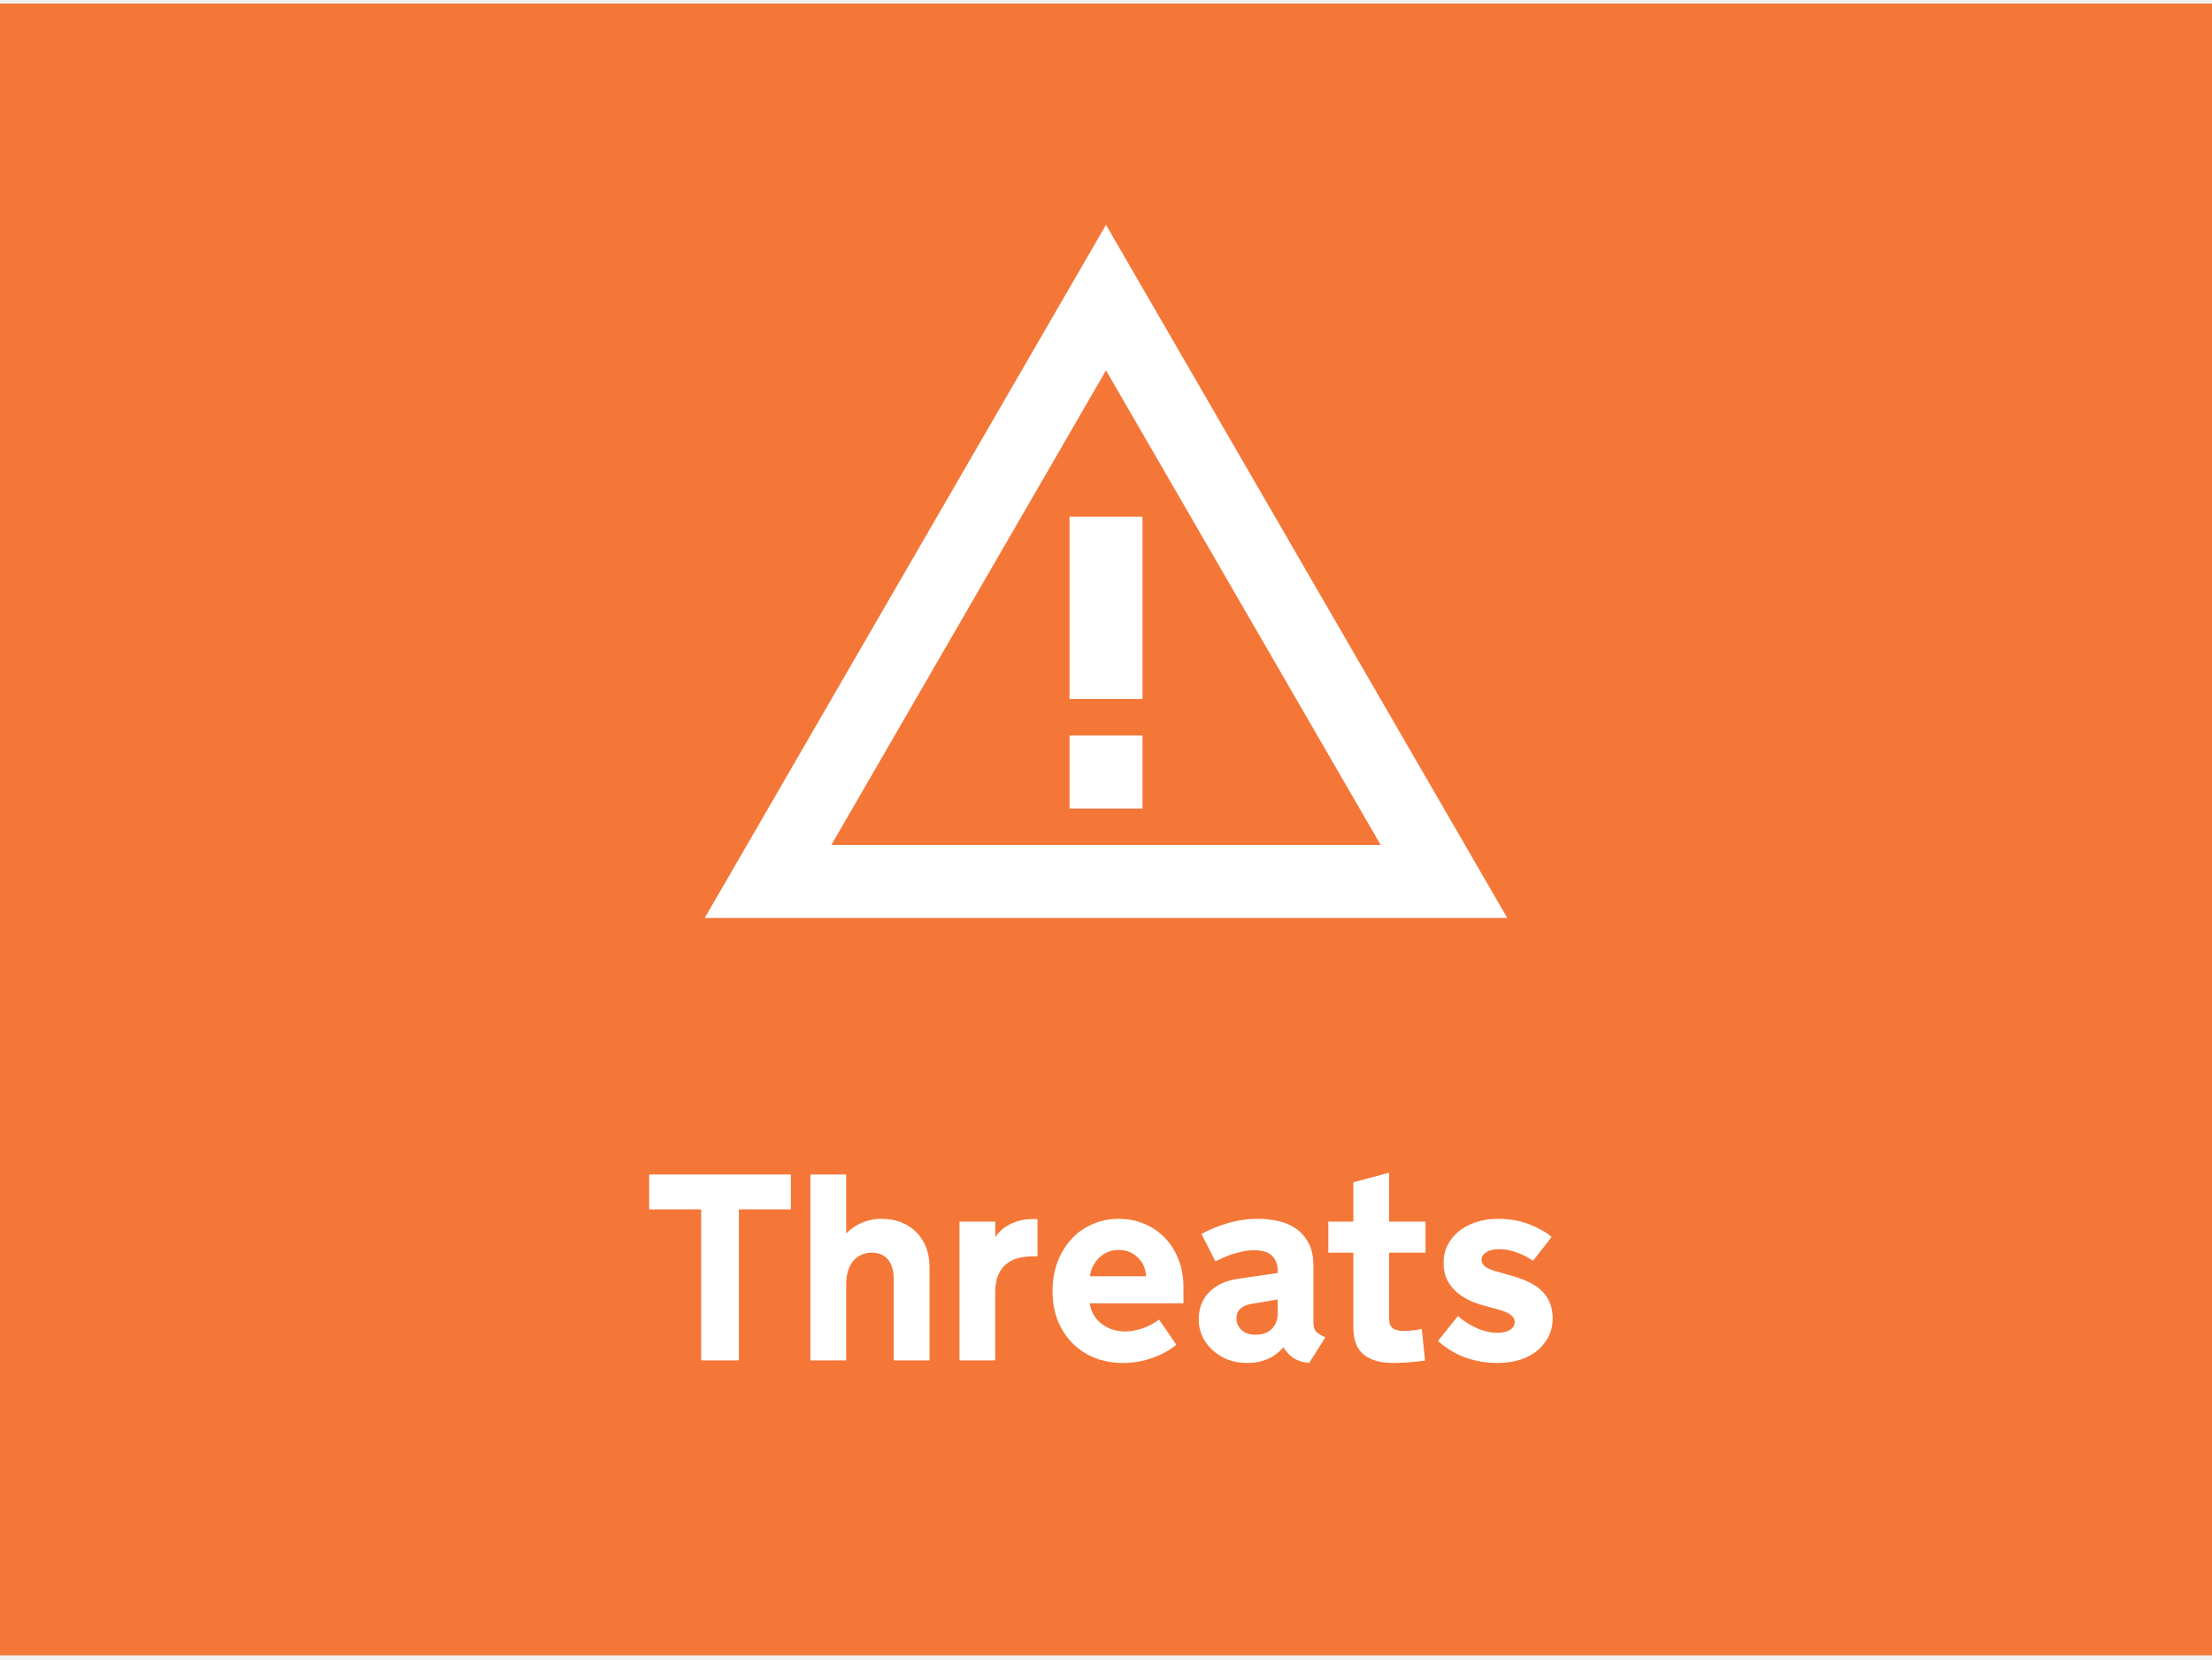
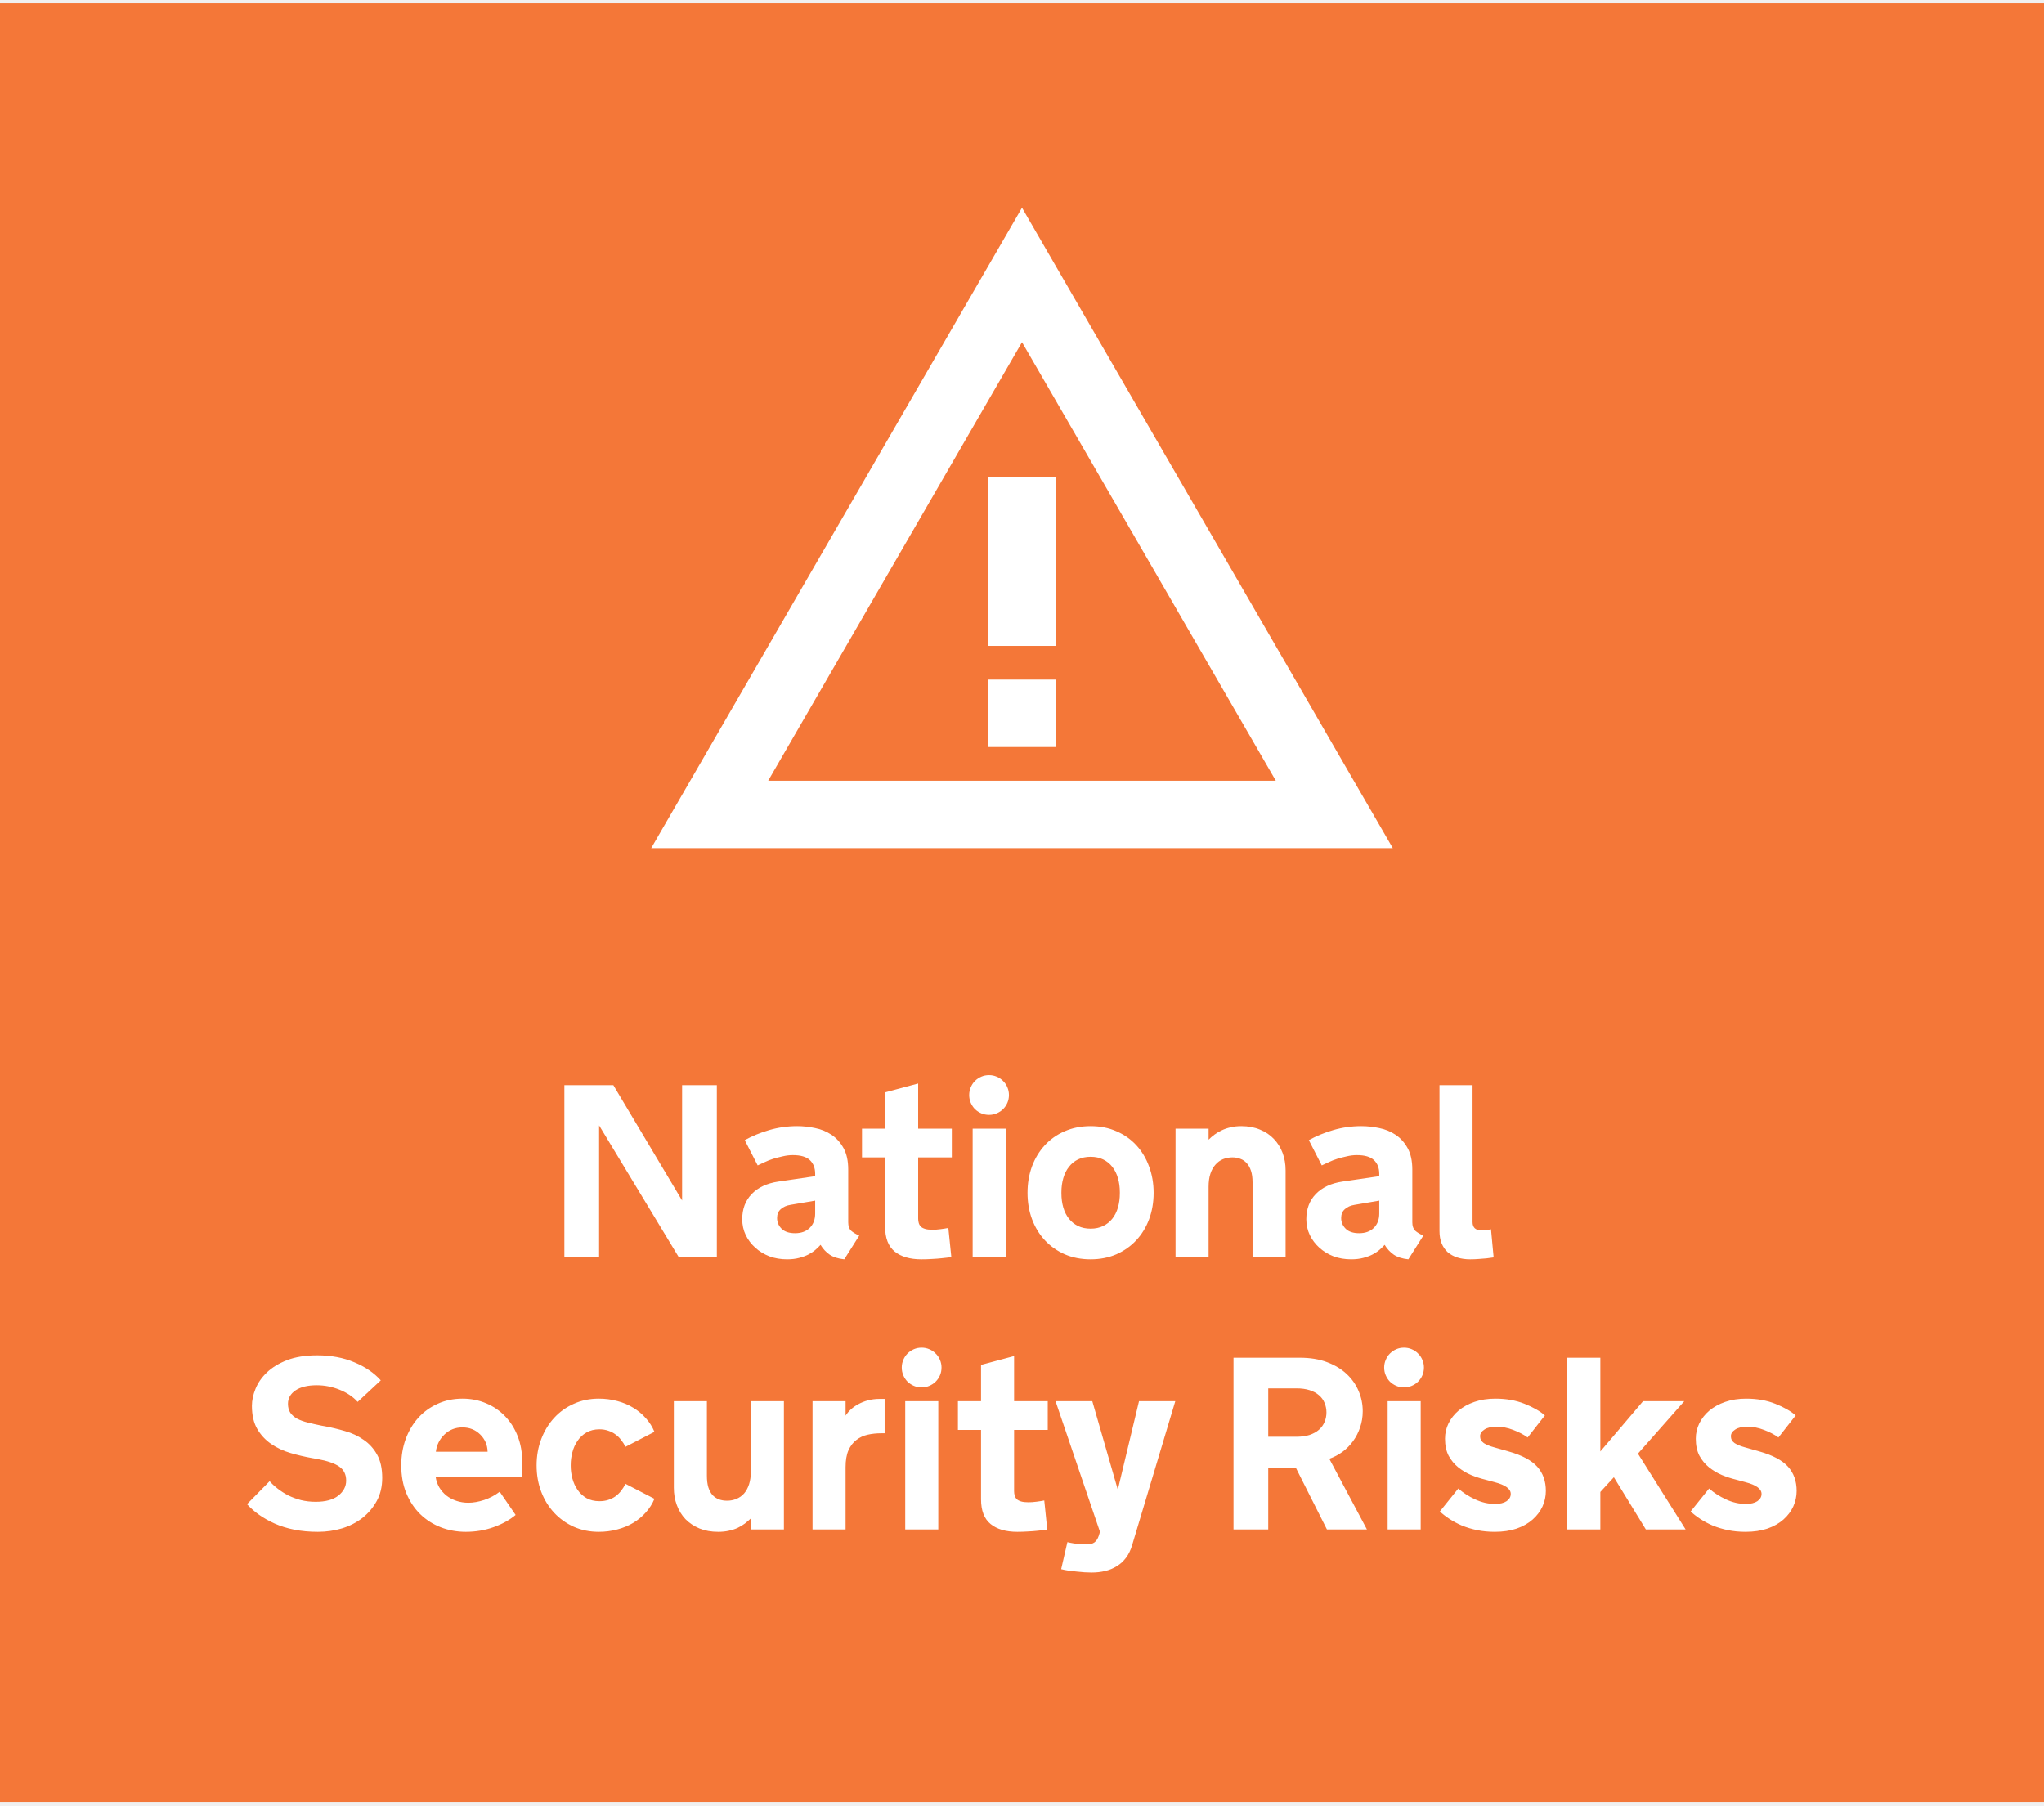
- <svg xmlns="http://www.w3.org/2000/svg" width="300" height="225" viewBox="0 0 300 225" fill="none">
-   <rect width="300" height="224" transform="translate(0 0.486694)" fill="#F47738" />
+ <svg xmlns="http://www.w3.org/2000/svg" width="300" height="265" viewBox="0 0 300 265" fill="none">
+   <rect width="300" height="264" transform="translate(0 0.486694)" fill="#F47738" />
  <path d="M150 50.227L187.254 114.592H112.746L150 50.227ZM150 30.487L95.579 124.487H204.421L150 30.487Z" fill="white" />
  <path d="M154.947 99.75H145.053V109.645H154.947V99.75Z" fill="white" />
  <path d="M154.947 70.066H145.053V94.802H154.947V70.066Z" fill="white" />
-   <path d="M88.045 159.28H107.258V164.008H100.209V184.487H95.094V164.008H88.045V159.28ZM109.912 159.28H114.764V167.278C115.021 167.02 115.309 166.774 115.625 166.539C115.953 166.293 116.311 166.082 116.697 165.907C117.084 165.719 117.512 165.573 117.98 165.467C118.461 165.35 118.988 165.291 119.562 165.291C120.582 165.291 121.496 165.461 122.305 165.801C123.113 166.129 123.793 166.586 124.344 167.172C124.906 167.758 125.334 168.444 125.627 169.229C125.92 170.014 126.066 170.864 126.066 171.778V184.487H121.215V173.536C121.215 172.868 121.139 172.305 120.986 171.848C120.834 171.379 120.623 171.004 120.354 170.723C120.096 170.43 119.785 170.219 119.422 170.09C119.07 169.95 118.684 169.879 118.262 169.879C117.77 169.879 117.307 169.967 116.873 170.143C116.451 170.319 116.082 170.588 115.766 170.952C115.449 171.303 115.203 171.748 115.027 172.287C114.852 172.827 114.764 173.459 114.764 174.186V184.487H109.912V159.28ZM140.709 170.371H140.199C139.508 170.371 138.846 170.442 138.213 170.582C137.592 170.723 137.041 170.981 136.561 171.356C136.08 171.719 135.693 172.223 135.4 172.868C135.119 173.512 134.979 174.338 134.979 175.346V184.487H130.127V165.661H134.979V167.787C135.178 167.471 135.436 167.166 135.752 166.873C136.068 166.58 136.438 166.323 136.859 166.1C137.281 165.866 137.756 165.678 138.283 165.537C138.811 165.397 139.379 165.327 139.988 165.327H140.709V170.371ZM147.793 176.752C147.875 177.315 148.051 177.83 148.32 178.299C148.602 178.768 148.953 179.172 149.375 179.512C149.797 179.84 150.283 180.098 150.834 180.286C151.385 180.473 151.971 180.567 152.592 180.567C153.307 180.567 154.08 180.432 154.912 180.162C155.744 179.881 156.506 179.477 157.197 178.95L159.535 182.36C158.656 183.098 157.578 183.696 156.301 184.153C155.023 184.61 153.664 184.838 152.223 184.838C150.922 184.838 149.697 184.616 148.549 184.17C147.4 183.725 146.393 183.08 145.525 182.237C144.67 181.393 143.99 180.368 143.486 179.161C142.994 177.953 142.748 176.594 142.748 175.082C142.748 173.7 142.965 172.411 143.398 171.215C143.844 170.02 144.459 168.983 145.244 168.104C146.041 167.225 146.99 166.539 148.092 166.047C149.193 165.543 150.412 165.291 151.748 165.291C152.99 165.291 154.145 165.52 155.211 165.977C156.277 166.422 157.203 167.055 157.988 167.875C158.773 168.684 159.389 169.657 159.834 170.793C160.279 171.93 160.502 173.184 160.502 174.555V176.752H147.793ZM151.73 169.51C150.688 169.51 149.803 169.862 149.076 170.565C148.361 171.256 147.945 172.094 147.828 173.078H155.422C155.398 172.082 155.035 171.239 154.332 170.547C153.629 169.856 152.762 169.51 151.73 169.51ZM169.678 176.84C169.08 176.934 168.6 177.145 168.236 177.473C167.873 177.789 167.691 178.223 167.691 178.774C167.691 179.383 167.914 179.911 168.359 180.356C168.805 180.789 169.461 181.006 170.328 181.006C171.242 181.006 171.963 180.743 172.49 180.215C173.018 179.688 173.281 178.991 173.281 178.123V176.225L169.678 176.84ZM174.072 182.711C173.873 182.934 173.627 183.174 173.334 183.432C173.053 183.678 172.713 183.907 172.314 184.118C171.928 184.317 171.471 184.487 170.943 184.627C170.416 184.768 169.824 184.838 169.168 184.838C168.23 184.838 167.363 184.692 166.566 184.399C165.781 184.094 165.09 183.672 164.492 183.133C163.895 182.594 163.426 181.973 163.086 181.27C162.746 180.555 162.576 179.782 162.576 178.95C162.576 177.438 163.045 176.202 163.982 175.241C164.92 174.28 166.215 173.676 167.867 173.43L173.281 172.639V172.287C173.281 171.444 173.023 170.776 172.508 170.284C171.992 169.791 171.154 169.545 169.994 169.545C169.514 169.545 169.027 169.604 168.535 169.721C168.043 169.827 167.568 169.95 167.111 170.09C166.666 170.231 166.25 170.395 165.863 170.582C165.477 170.758 165.137 170.916 164.844 171.057L162.945 167.348C164.023 166.75 165.219 166.258 166.531 165.871C167.855 165.485 169.227 165.291 170.645 165.291C171.512 165.291 172.385 165.385 173.264 165.573C174.154 165.748 174.957 166.077 175.672 166.557C176.398 167.037 176.99 167.694 177.447 168.526C177.904 169.346 178.133 170.395 178.133 171.672V179.407C178.133 179.957 178.273 180.368 178.555 180.637C178.848 180.895 179.246 181.135 179.75 181.358L177.553 184.838C176.662 184.745 175.947 184.516 175.408 184.153C174.869 183.778 174.424 183.297 174.072 182.711ZM188.398 178.879C188.398 179.102 188.428 179.313 188.486 179.512C188.545 179.711 188.645 179.887 188.785 180.039C188.938 180.18 189.148 180.291 189.418 180.373C189.688 180.455 190.033 180.496 190.455 180.496C190.631 180.496 190.83 180.491 191.053 180.479C191.275 180.455 191.498 180.432 191.721 180.409C191.943 180.385 192.148 180.356 192.336 180.321C192.535 180.286 192.699 180.256 192.828 180.233L193.268 184.522C192.811 184.58 192.336 184.633 191.844 184.68C191.422 184.727 190.953 184.762 190.438 184.786C189.922 184.821 189.4 184.838 188.873 184.838C187.197 184.838 185.891 184.457 184.953 183.696C184.016 182.934 183.547 181.721 183.547 180.057V169.879H180.154V165.661H183.547V160.334L188.398 159.034V165.661H193.338V169.879H188.398V178.879ZM197.732 178.475C198.424 179.096 199.25 179.629 200.211 180.075C201.172 180.52 202.145 180.743 203.129 180.743C203.844 180.743 204.406 180.608 204.816 180.338C205.227 180.057 205.432 179.7 205.432 179.266C205.432 178.528 204.641 177.953 203.059 177.543L201.688 177.174C201.008 177.01 200.322 176.787 199.631 176.506C198.939 176.213 198.301 175.832 197.715 175.364C197.141 174.895 196.672 174.327 196.309 173.659C195.957 172.979 195.781 172.147 195.781 171.162C195.781 170.377 195.951 169.633 196.291 168.93C196.643 168.215 197.135 167.588 197.768 167.049C198.412 166.51 199.191 166.082 200.105 165.766C201.02 165.45 202.039 165.291 203.164 165.291C204.77 165.291 206.199 165.543 207.453 166.047C208.719 166.551 209.715 167.12 210.441 167.752L207.91 170.987C207.312 170.553 206.604 170.184 205.783 169.879C204.975 169.563 204.16 169.405 203.34 169.405C202.578 169.405 201.986 169.545 201.564 169.827C201.143 170.096 200.932 170.424 200.932 170.811C200.932 171.221 201.113 171.555 201.477 171.813C201.852 172.059 202.391 172.276 203.094 172.463L205.133 173.043C207.078 173.594 208.473 174.338 209.316 175.276C210.16 176.213 210.582 177.397 210.582 178.827C210.582 179.623 210.418 180.385 210.09 181.112C209.762 181.827 209.281 182.465 208.648 183.028C208.016 183.59 207.23 184.036 206.293 184.364C205.355 184.68 204.289 184.838 203.094 184.838C202.18 184.838 201.318 184.756 200.51 184.592C199.713 184.428 198.969 184.205 198.277 183.924C197.598 183.631 196.982 183.303 196.432 182.94C195.881 182.577 195.412 182.213 195.025 181.85L197.732 178.475Z" fill="white" />
+   <path d="M87.932 165.186V184.487H82.834V159.28H90.023L100.113 176.207V159.28H105.211V184.487H99.603L87.932 165.186ZM116.039 176.84C115.441 176.934 114.961 177.145 114.598 177.473C114.234 177.789 114.053 178.223 114.053 178.774C114.053 179.383 114.275 179.911 114.721 180.356C115.166 180.789 115.822 181.006 116.689 181.006C117.604 181.006 118.324 180.743 118.852 180.215C119.379 179.688 119.643 178.991 119.643 178.123V176.225L116.039 176.84ZM120.434 182.711C120.234 182.934 119.988 183.174 119.695 183.432C119.414 183.678 119.074 183.907 118.676 184.118C118.289 184.317 117.832 184.487 117.305 184.627C116.777 184.768 116.186 184.838 115.529 184.838C114.592 184.838 113.725 184.692 112.928 184.399C112.143 184.094 111.451 183.672 110.854 183.133C110.256 182.594 109.787 181.973 109.447 181.27C109.107 180.555 108.938 179.782 108.938 178.95C108.938 177.438 109.406 176.202 110.344 175.241C111.281 174.28 112.576 173.676 114.229 173.43L119.643 172.639V172.287C119.643 171.444 119.385 170.776 118.869 170.284C118.354 169.791 117.516 169.545 116.355 169.545C115.875 169.545 115.389 169.604 114.896 169.721C114.404 169.827 113.93 169.95 113.473 170.09C113.027 170.231 112.611 170.395 112.225 170.582C111.838 170.758 111.498 170.916 111.205 171.057L109.307 167.348C110.385 166.75 111.58 166.258 112.893 165.871C114.217 165.485 115.588 165.291 117.006 165.291C117.873 165.291 118.746 165.385 119.625 165.573C120.516 165.748 121.318 166.077 122.033 166.557C122.76 167.037 123.352 167.694 123.809 168.526C124.266 169.346 124.494 170.395 124.494 171.672V179.407C124.494 179.957 124.635 180.368 124.916 180.637C125.209 180.895 125.607 181.135 126.111 181.358L123.914 184.838C123.023 184.745 122.309 184.516 121.77 184.153C121.23 183.778 120.785 183.297 120.434 182.711ZM134.76 178.879C134.76 179.102 134.789 179.313 134.848 179.512C134.906 179.711 135.006 179.887 135.146 180.039C135.299 180.18 135.51 180.291 135.779 180.373C136.049 180.455 136.395 180.496 136.816 180.496C136.992 180.496 137.191 180.491 137.414 180.479C137.637 180.455 137.859 180.432 138.082 180.409C138.305 180.385 138.51 180.356 138.697 180.321C138.896 180.286 139.061 180.256 139.189 180.233L139.629 184.522C139.172 184.58 138.697 184.633 138.205 184.68C137.783 184.727 137.314 184.762 136.799 184.786C136.283 184.821 135.762 184.838 135.234 184.838C133.559 184.838 132.252 184.457 131.314 183.696C130.377 182.934 129.908 181.721 129.908 180.057V169.879H126.516V165.661H129.908V160.334L134.76 159.034V165.661H139.699V169.879H134.76V178.879ZM147.609 184.487H142.758V165.661H147.609V184.487ZM142.248 160.721C142.248 160.323 142.324 159.948 142.477 159.596C142.629 159.233 142.834 158.922 143.092 158.664C143.361 158.395 143.672 158.184 144.023 158.032C144.375 157.879 144.756 157.803 145.166 157.803C145.564 157.803 145.939 157.879 146.291 158.032C146.654 158.184 146.965 158.395 147.223 158.664C147.492 158.922 147.703 159.233 147.855 159.596C148.008 159.948 148.084 160.323 148.084 160.721C148.084 161.131 148.008 161.512 147.855 161.864C147.703 162.215 147.492 162.526 147.223 162.795C146.965 163.053 146.654 163.258 146.291 163.411C145.939 163.563 145.564 163.639 145.166 163.639C144.756 163.639 144.375 163.563 144.023 163.411C143.672 163.258 143.361 163.053 143.092 162.795C142.834 162.526 142.629 162.215 142.477 161.864C142.324 161.512 142.248 161.131 142.248 160.721ZM160.072 165.291C161.467 165.291 162.732 165.543 163.869 166.047C165.006 166.539 165.979 167.225 166.787 168.104C167.596 168.983 168.217 170.02 168.65 171.215C169.096 172.411 169.318 173.7 169.318 175.082C169.318 176.477 169.096 177.772 168.65 178.967C168.205 180.151 167.578 181.176 166.77 182.043C165.961 182.911 164.988 183.596 163.852 184.1C162.715 184.592 161.455 184.838 160.072 184.838C158.678 184.838 157.412 184.592 156.275 184.1C155.139 183.596 154.166 182.911 153.357 182.043C152.549 181.176 151.922 180.151 151.477 178.967C151.031 177.772 150.809 176.477 150.809 175.082C150.809 173.7 151.025 172.411 151.459 171.215C151.904 170.02 152.531 168.983 153.34 168.104C154.148 167.225 155.121 166.539 156.258 166.047C157.406 165.543 158.678 165.291 160.072 165.291ZM160.072 180.338C160.764 180.338 161.373 180.209 161.9 179.952C162.439 179.694 162.891 179.336 163.254 178.879C163.617 178.422 163.893 177.877 164.08 177.245C164.268 176.6 164.361 175.897 164.361 175.135V175.012C164.361 174.25 164.268 173.553 164.08 172.92C163.893 172.276 163.617 171.725 163.254 171.268C162.891 170.799 162.439 170.436 161.9 170.178C161.373 169.92 160.764 169.791 160.072 169.791C159.381 169.791 158.766 169.92 158.227 170.178C157.699 170.436 157.254 170.799 156.891 171.268C156.527 171.725 156.252 172.276 156.064 172.92C155.877 173.553 155.783 174.25 155.783 175.012V175.135C155.783 175.897 155.877 176.6 156.064 177.245C156.252 177.877 156.527 178.422 156.891 178.879C157.254 179.336 157.699 179.694 158.227 179.952C158.766 180.209 159.381 180.338 160.072 180.338ZM172.535 165.661H177.387V167.278C177.645 167.02 177.932 166.774 178.248 166.539C178.576 166.293 178.934 166.082 179.32 165.907C179.707 165.719 180.135 165.573 180.604 165.467C181.084 165.35 181.611 165.291 182.186 165.291C183.205 165.291 184.119 165.461 184.928 165.801C185.736 166.129 186.416 166.586 186.967 167.172C187.529 167.758 187.957 168.444 188.25 169.229C188.543 170.014 188.689 170.864 188.689 171.778V184.487H183.838V173.536C183.838 172.868 183.762 172.305 183.609 171.848C183.457 171.379 183.246 171.004 182.977 170.723C182.719 170.43 182.408 170.219 182.045 170.09C181.693 169.95 181.307 169.879 180.885 169.879C180.393 169.879 179.93 169.967 179.496 170.143C179.074 170.319 178.705 170.588 178.389 170.952C178.072 171.303 177.826 171.748 177.65 172.287C177.475 172.827 177.387 173.459 177.387 174.186V184.487H172.535V165.661ZM198.832 176.84C198.234 176.934 197.754 177.145 197.391 177.473C197.027 177.789 196.846 178.223 196.846 178.774C196.846 179.383 197.068 179.911 197.514 180.356C197.959 180.789 198.615 181.006 199.482 181.006C200.396 181.006 201.117 180.743 201.645 180.215C202.172 179.688 202.436 178.991 202.436 178.123V176.225L198.832 176.84ZM203.227 182.711C203.027 182.934 202.781 183.174 202.488 183.432C202.207 183.678 201.867 183.907 201.469 184.118C201.082 184.317 200.625 184.487 200.098 184.627C199.57 184.768 198.979 184.838 198.322 184.838C197.385 184.838 196.518 184.692 195.721 184.399C194.936 184.094 194.244 183.672 193.646 183.133C193.049 182.594 192.58 181.973 192.24 181.27C191.9 180.555 191.73 179.782 191.73 178.95C191.73 177.438 192.199 176.202 193.137 175.241C194.074 174.28 195.369 173.676 197.021 173.43L202.436 172.639V172.287C202.436 171.444 202.178 170.776 201.662 170.284C201.146 169.791 200.309 169.545 199.148 169.545C198.668 169.545 198.182 169.604 197.689 169.721C197.197 169.827 196.723 169.95 196.266 170.09C195.82 170.231 195.404 170.395 195.018 170.582C194.631 170.758 194.291 170.916 193.998 171.057L192.1 167.348C193.178 166.75 194.373 166.258 195.686 165.871C197.01 165.485 198.381 165.291 199.799 165.291C200.666 165.291 201.539 165.385 202.418 165.573C203.309 165.748 204.111 166.077 204.826 166.557C205.553 167.037 206.145 167.694 206.602 168.526C207.059 169.346 207.287 170.395 207.287 171.672V179.407C207.287 179.957 207.428 180.368 207.709 180.637C208.002 180.895 208.4 181.135 208.904 181.358L206.707 184.838C205.816 184.745 205.102 184.516 204.562 184.153C204.023 183.778 203.578 183.297 203.227 182.711ZM211.277 159.28H216.129V179.371C216.129 179.77 216.24 180.075 216.463 180.286C216.697 180.496 217.066 180.602 217.57 180.602C217.805 180.602 218.004 180.59 218.168 180.567C218.344 180.532 218.566 180.485 218.836 180.426L219.223 184.557C218.895 184.604 218.543 184.651 218.168 184.698C217.852 184.733 217.482 184.762 217.061 184.786C216.65 184.821 216.223 184.838 215.777 184.838C215.086 184.838 214.465 184.75 213.914 184.575C213.363 184.399 212.889 184.141 212.49 183.801C212.104 183.45 211.805 183.016 211.594 182.5C211.383 181.985 211.277 181.387 211.277 180.707V159.28ZM39.574 217.403C39.902 217.778 40.301 218.147 40.77 218.51C41.238 218.873 41.754 219.202 42.316 219.495C42.891 219.776 43.512 220.004 44.18 220.18C44.848 220.344 45.568 220.426 46.342 220.426C47.783 220.426 48.885 220.127 49.647 219.53C50.42 218.92 50.807 218.182 50.807 217.315C50.807 216.412 50.467 215.727 49.787 215.258C49.119 214.789 48.053 214.42 46.588 214.151L45.797 214.01C44.742 213.823 43.693 213.577 42.65 213.272C41.607 212.967 40.664 212.528 39.82 211.953C38.977 211.379 38.291 210.647 37.764 209.756C37.236 208.854 36.973 207.717 36.973 206.346C36.973 205.549 37.148 204.717 37.5 203.85C37.852 202.971 38.408 202.168 39.17 201.442C39.943 200.703 40.934 200.1 42.141 199.631C43.359 199.162 44.83 198.928 46.553 198.928C48.592 198.928 50.408 199.268 52.002 199.948C53.607 200.616 54.902 201.5 55.887 202.602L52.494 205.766C51.803 205.004 50.912 204.407 49.822 203.973C48.744 203.539 47.631 203.323 46.482 203.323C45.158 203.323 44.121 203.575 43.371 204.078C42.633 204.582 42.264 205.239 42.264 206.047C42.264 206.575 42.381 207.014 42.615 207.366C42.861 207.717 43.201 208.01 43.635 208.245C44.068 208.467 44.59 208.655 45.199 208.807C45.809 208.959 46.488 209.112 47.238 209.264L47.643 209.334C48.65 209.522 49.652 209.762 50.648 210.055C51.645 210.336 52.547 210.758 53.355 211.321C54.176 211.871 54.838 212.598 55.342 213.5C55.846 214.391 56.098 215.534 56.098 216.928C56.098 218.194 55.834 219.313 55.307 220.286C54.779 221.258 54.082 222.09 53.215 222.782C52.348 223.461 51.346 223.977 50.209 224.328C49.072 224.668 47.889 224.838 46.658 224.838C45.416 224.838 44.262 224.733 43.195 224.522C42.141 224.311 41.18 224.012 40.312 223.625C39.457 223.239 38.69 222.805 38.01 222.325C37.342 221.844 36.756 221.328 36.252 220.778L39.574 217.403ZM63.938 216.752C64.019 217.315 64.195 217.83 64.465 218.299C64.746 218.768 65.098 219.172 65.519 219.512C65.941 219.84 66.428 220.098 66.978 220.286C67.529 220.473 68.115 220.567 68.736 220.567C69.451 220.567 70.225 220.432 71.057 220.162C71.889 219.881 72.65 219.477 73.342 218.95L75.68 222.36C74.801 223.098 73.723 223.696 72.445 224.153C71.168 224.61 69.809 224.838 68.367 224.838C67.066 224.838 65.842 224.616 64.693 224.17C63.545 223.725 62.537 223.08 61.67 222.237C60.815 221.393 60.135 220.368 59.631 219.161C59.139 217.953 58.893 216.594 58.893 215.082C58.893 213.7 59.109 212.411 59.543 211.215C59.988 210.02 60.603 208.983 61.389 208.104C62.185 207.225 63.135 206.539 64.236 206.047C65.338 205.543 66.557 205.291 67.893 205.291C69.135 205.291 70.289 205.52 71.356 205.977C72.422 206.422 73.348 207.055 74.133 207.875C74.918 208.684 75.533 209.657 75.978 210.793C76.424 211.93 76.647 213.184 76.647 214.555V216.752H63.938ZM67.875 209.51C66.832 209.51 65.947 209.862 65.221 210.565C64.506 211.256 64.09 212.094 63.973 213.078H71.566C71.543 212.082 71.18 211.239 70.477 210.547C69.773 209.856 68.906 209.51 67.875 209.51ZM83.766 215.17C83.766 215.78 83.848 216.395 84.012 217.016C84.176 217.625 84.428 218.176 84.768 218.668C85.107 219.161 85.541 219.565 86.068 219.881C86.607 220.186 87.246 220.338 87.984 220.338C88.465 220.338 88.898 220.274 89.285 220.145C89.684 220.016 90.035 219.84 90.34 219.618C90.656 219.383 90.932 219.114 91.166 218.809C91.412 218.493 91.623 218.153 91.799 217.789L96.053 219.987C95.748 220.725 95.326 221.393 94.787 221.991C94.26 222.588 93.644 223.098 92.941 223.52C92.238 223.942 91.459 224.264 90.603 224.487C89.748 224.721 88.84 224.838 87.879 224.838C86.555 224.838 85.336 224.592 84.223 224.1C83.109 223.596 82.148 222.911 81.34 222.043C80.531 221.176 79.898 220.151 79.441 218.967C78.984 217.772 78.756 216.477 78.756 215.082C78.756 213.7 78.984 212.411 79.441 211.215C79.898 210.02 80.531 208.983 81.34 208.104C82.148 207.225 83.109 206.539 84.223 206.047C85.336 205.543 86.555 205.291 87.879 205.291C88.84 205.291 89.748 205.409 90.603 205.643C91.459 205.866 92.238 206.194 92.941 206.627C93.644 207.049 94.26 207.559 94.787 208.157C95.326 208.754 95.748 209.422 96.053 210.161L91.799 212.358C91.623 211.995 91.412 211.661 91.166 211.356C90.932 211.039 90.656 210.77 90.34 210.547C90.035 210.313 89.684 210.131 89.285 210.002C88.898 209.862 88.465 209.791 87.984 209.791C87.246 209.791 86.607 209.95 86.068 210.266C85.541 210.571 85.107 210.975 84.768 211.479C84.428 211.971 84.176 212.528 84.012 213.149C83.848 213.77 83.766 214.391 83.766 215.012V215.17ZM115.055 224.487H110.203V222.87C109.934 223.127 109.641 223.379 109.324 223.625C109.008 223.86 108.656 224.071 108.27 224.258C107.883 224.434 107.449 224.575 106.969 224.68C106.5 224.786 105.979 224.838 105.404 224.838C104.385 224.838 103.471 224.674 102.662 224.346C101.854 224.006 101.168 223.549 100.605 222.975C100.055 222.389 99.633 221.703 99.34 220.918C99.047 220.133 98.9 219.284 98.9 218.37V205.661H103.752V216.594C103.752 217.262 103.822 217.83 103.963 218.299C104.115 218.768 104.32 219.149 104.578 219.442C104.848 219.723 105.164 219.934 105.527 220.075C105.891 220.203 106.283 220.268 106.705 220.268C107.197 220.268 107.654 220.18 108.076 220.004C108.51 219.828 108.885 219.565 109.201 219.213C109.518 218.85 109.764 218.399 109.939 217.86C110.115 217.321 110.203 216.688 110.203 215.961V205.661H115.055V224.487ZM129.838 210.371H129.328C128.637 210.371 127.975 210.442 127.342 210.582C126.721 210.723 126.17 210.981 125.689 211.356C125.209 211.719 124.822 212.223 124.529 212.868C124.248 213.512 124.107 214.338 124.107 215.346V224.487H119.256V205.661H124.107V207.787C124.307 207.471 124.564 207.166 124.881 206.873C125.197 206.58 125.566 206.323 125.988 206.1C126.41 205.866 126.885 205.678 127.412 205.537C127.939 205.397 128.508 205.327 129.117 205.327H129.838V210.371ZM137.713 224.487H132.861V205.661H137.713V224.487ZM132.352 200.721C132.352 200.323 132.428 199.948 132.58 199.596C132.732 199.233 132.938 198.922 133.195 198.664C133.465 198.395 133.775 198.184 134.127 198.032C134.479 197.879 134.859 197.803 135.27 197.803C135.668 197.803 136.043 197.879 136.395 198.032C136.758 198.184 137.068 198.395 137.326 198.664C137.596 198.922 137.807 199.233 137.959 199.596C138.111 199.948 138.188 200.323 138.188 200.721C138.188 201.131 138.111 201.512 137.959 201.864C137.807 202.215 137.596 202.526 137.326 202.795C137.068 203.053 136.758 203.258 136.395 203.411C136.043 203.563 135.668 203.639 135.27 203.639C134.859 203.639 134.479 203.563 134.127 203.411C133.775 203.258 133.465 203.053 133.195 202.795C132.938 202.526 132.732 202.215 132.58 201.864C132.428 201.512 132.352 201.131 132.352 200.721ZM148.84 218.879C148.84 219.102 148.869 219.313 148.928 219.512C148.986 219.711 149.086 219.887 149.227 220.039C149.379 220.18 149.59 220.291 149.859 220.373C150.129 220.455 150.475 220.496 150.896 220.496C151.072 220.496 151.271 220.491 151.494 220.479C151.717 220.455 151.939 220.432 152.162 220.409C152.385 220.385 152.59 220.356 152.777 220.321C152.977 220.286 153.141 220.256 153.27 220.233L153.709 224.522C153.252 224.58 152.777 224.633 152.285 224.68C151.863 224.727 151.395 224.762 150.879 224.786C150.363 224.821 149.842 224.838 149.314 224.838C147.639 224.838 146.332 224.457 145.395 223.696C144.457 222.934 143.988 221.721 143.988 220.057V209.879H140.596V205.661H143.988V200.334L148.84 199.034V205.661H153.779V209.879H148.84V218.879ZM159.422 226.684C159.973 226.684 160.377 226.584 160.635 226.385C160.904 226.186 161.115 225.864 161.268 225.418L161.443 224.838L154.922 205.661H160.318L164.062 218.651L167.174 205.661H172.5L166.154 226.825C165.943 227.528 165.65 228.131 165.275 228.635C164.9 229.139 164.455 229.549 163.939 229.866C163.424 230.194 162.85 230.434 162.217 230.586C161.596 230.739 160.928 230.815 160.213 230.815C159.92 230.815 159.58 230.803 159.193 230.78C158.818 230.756 158.426 230.721 158.016 230.674C157.617 230.639 157.219 230.592 156.82 230.534C156.434 230.475 156.076 230.405 155.748 230.323L156.662 226.35C156.943 226.42 157.236 226.479 157.541 226.526C157.811 226.573 158.104 226.608 158.42 226.631C158.748 226.666 159.082 226.684 159.422 226.684ZM181.043 199.28H190.799C192.299 199.28 193.623 199.496 194.771 199.93C195.92 200.364 196.881 200.944 197.654 201.67C198.428 202.397 199.014 203.235 199.412 204.184C199.811 205.121 200.01 206.106 200.01 207.137C200.01 207.969 199.881 208.76 199.623 209.51C199.377 210.248 199.031 210.922 198.586 211.532C198.152 212.129 197.637 212.651 197.039 213.096C196.441 213.53 195.797 213.87 195.105 214.116L200.625 224.487H194.754L190.184 215.416H186.141V224.487H181.043V199.28ZM194.684 207.313C194.684 206.809 194.59 206.34 194.402 205.907C194.227 205.473 193.951 205.098 193.576 204.782C193.213 204.465 192.756 204.219 192.205 204.043C191.654 203.868 191.016 203.78 190.289 203.78H186.141V210.881H190.289C191.016 210.881 191.654 210.793 192.205 210.618C192.756 210.43 193.213 210.178 193.576 209.862C193.951 209.534 194.227 209.153 194.402 208.719C194.59 208.286 194.684 207.817 194.684 207.313ZM208.518 224.487H203.666V205.661H208.518V224.487ZM203.156 200.721C203.156 200.323 203.232 199.948 203.385 199.596C203.537 199.233 203.742 198.922 204 198.664C204.27 198.395 204.58 198.184 204.932 198.032C205.283 197.879 205.664 197.803 206.074 197.803C206.473 197.803 206.848 197.879 207.199 198.032C207.562 198.184 207.873 198.395 208.131 198.664C208.4 198.922 208.611 199.233 208.764 199.596C208.916 199.948 208.992 200.323 208.992 200.721C208.992 201.131 208.916 201.512 208.764 201.864C208.611 202.215 208.4 202.526 208.131 202.795C207.873 203.053 207.562 203.258 207.199 203.411C206.848 203.563 206.473 203.639 206.074 203.639C205.664 203.639 205.283 203.563 204.932 203.411C204.58 203.258 204.27 203.053 204 202.795C203.742 202.526 203.537 202.215 203.385 201.864C203.232 201.512 203.156 201.131 203.156 200.721ZM214.037 218.475C214.729 219.096 215.555 219.629 216.516 220.075C217.477 220.52 218.449 220.743 219.434 220.743C220.148 220.743 220.711 220.608 221.121 220.338C221.531 220.057 221.736 219.7 221.736 219.266C221.736 218.528 220.945 217.953 219.363 217.543L217.992 217.174C217.312 217.01 216.627 216.787 215.936 216.506C215.244 216.213 214.605 215.832 214.02 215.364C213.445 214.895 212.977 214.327 212.613 213.659C212.262 212.979 212.086 212.147 212.086 211.162C212.086 210.377 212.256 209.633 212.596 208.93C212.947 208.215 213.439 207.588 214.072 207.049C214.717 206.51 215.496 206.082 216.41 205.766C217.324 205.45 218.344 205.291 219.469 205.291C221.074 205.291 222.504 205.543 223.758 206.047C225.023 206.551 226.02 207.12 226.746 207.752L224.215 210.987C223.617 210.553 222.908 210.184 222.088 209.879C221.279 209.563 220.465 209.405 219.645 209.405C218.883 209.405 218.291 209.545 217.869 209.827C217.447 210.096 217.236 210.424 217.236 210.811C217.236 211.221 217.418 211.555 217.781 211.813C218.156 212.059 218.695 212.276 219.398 212.463L221.438 213.043C223.383 213.594 224.777 214.338 225.621 215.276C226.465 216.213 226.887 217.397 226.887 218.827C226.887 219.623 226.723 220.385 226.395 221.112C226.066 221.827 225.586 222.465 224.953 223.028C224.32 223.59 223.535 224.036 222.598 224.364C221.66 224.68 220.594 224.838 219.398 224.838C218.484 224.838 217.623 224.756 216.814 224.592C216.018 224.428 215.273 224.205 214.582 223.924C213.902 223.631 213.287 223.303 212.736 222.94C212.186 222.577 211.717 222.213 211.33 221.85L214.037 218.475ZM234.885 213.043L241.16 205.661H247.207L240.404 213.36L247.4 224.487H241.564L236.871 216.823L234.885 218.985V224.487H230.033V199.28H234.885V213.043ZM250.846 218.475C251.537 219.096 252.363 219.629 253.324 220.075C254.285 220.52 255.258 220.743 256.242 220.743C256.957 220.743 257.52 220.608 257.93 220.338C258.34 220.057 258.545 219.7 258.545 219.266C258.545 218.528 257.754 217.953 256.172 217.543L254.801 217.174C254.121 217.01 253.436 216.787 252.744 216.506C252.053 216.213 251.414 215.832 250.828 215.364C250.254 214.895 249.785 214.327 249.422 213.659C249.07 212.979 248.895 212.147 248.895 211.162C248.895 210.377 249.064 209.633 249.404 208.93C249.756 208.215 250.248 207.588 250.881 207.049C251.525 206.51 252.305 206.082 253.219 205.766C254.133 205.45 255.152 205.291 256.277 205.291C257.883 205.291 259.312 205.543 260.566 206.047C261.832 206.551 262.828 207.12 263.555 207.752L261.023 210.987C260.426 210.553 259.717 210.184 258.896 209.879C258.088 209.563 257.273 209.405 256.453 209.405C255.691 209.405 255.1 209.545 254.678 209.827C254.256 210.096 254.045 210.424 254.045 210.811C254.045 211.221 254.227 211.555 254.59 211.813C254.965 212.059 255.504 212.276 256.207 212.463L258.246 213.043C260.191 213.594 261.586 214.338 262.43 215.276C263.273 216.213 263.695 217.397 263.695 218.827C263.695 219.623 263.531 220.385 263.203 221.112C262.875 221.827 262.395 222.465 261.762 223.028C261.129 223.59 260.344 224.036 259.406 224.364C258.469 224.68 257.402 224.838 256.207 224.838C255.293 224.838 254.432 224.756 253.623 224.592C252.826 224.428 252.082 224.205 251.391 223.924C250.711 223.631 250.096 223.303 249.545 222.94C248.994 222.577 248.525 222.213 248.139 221.85L250.846 218.475Z" fill="white" />
</svg>
